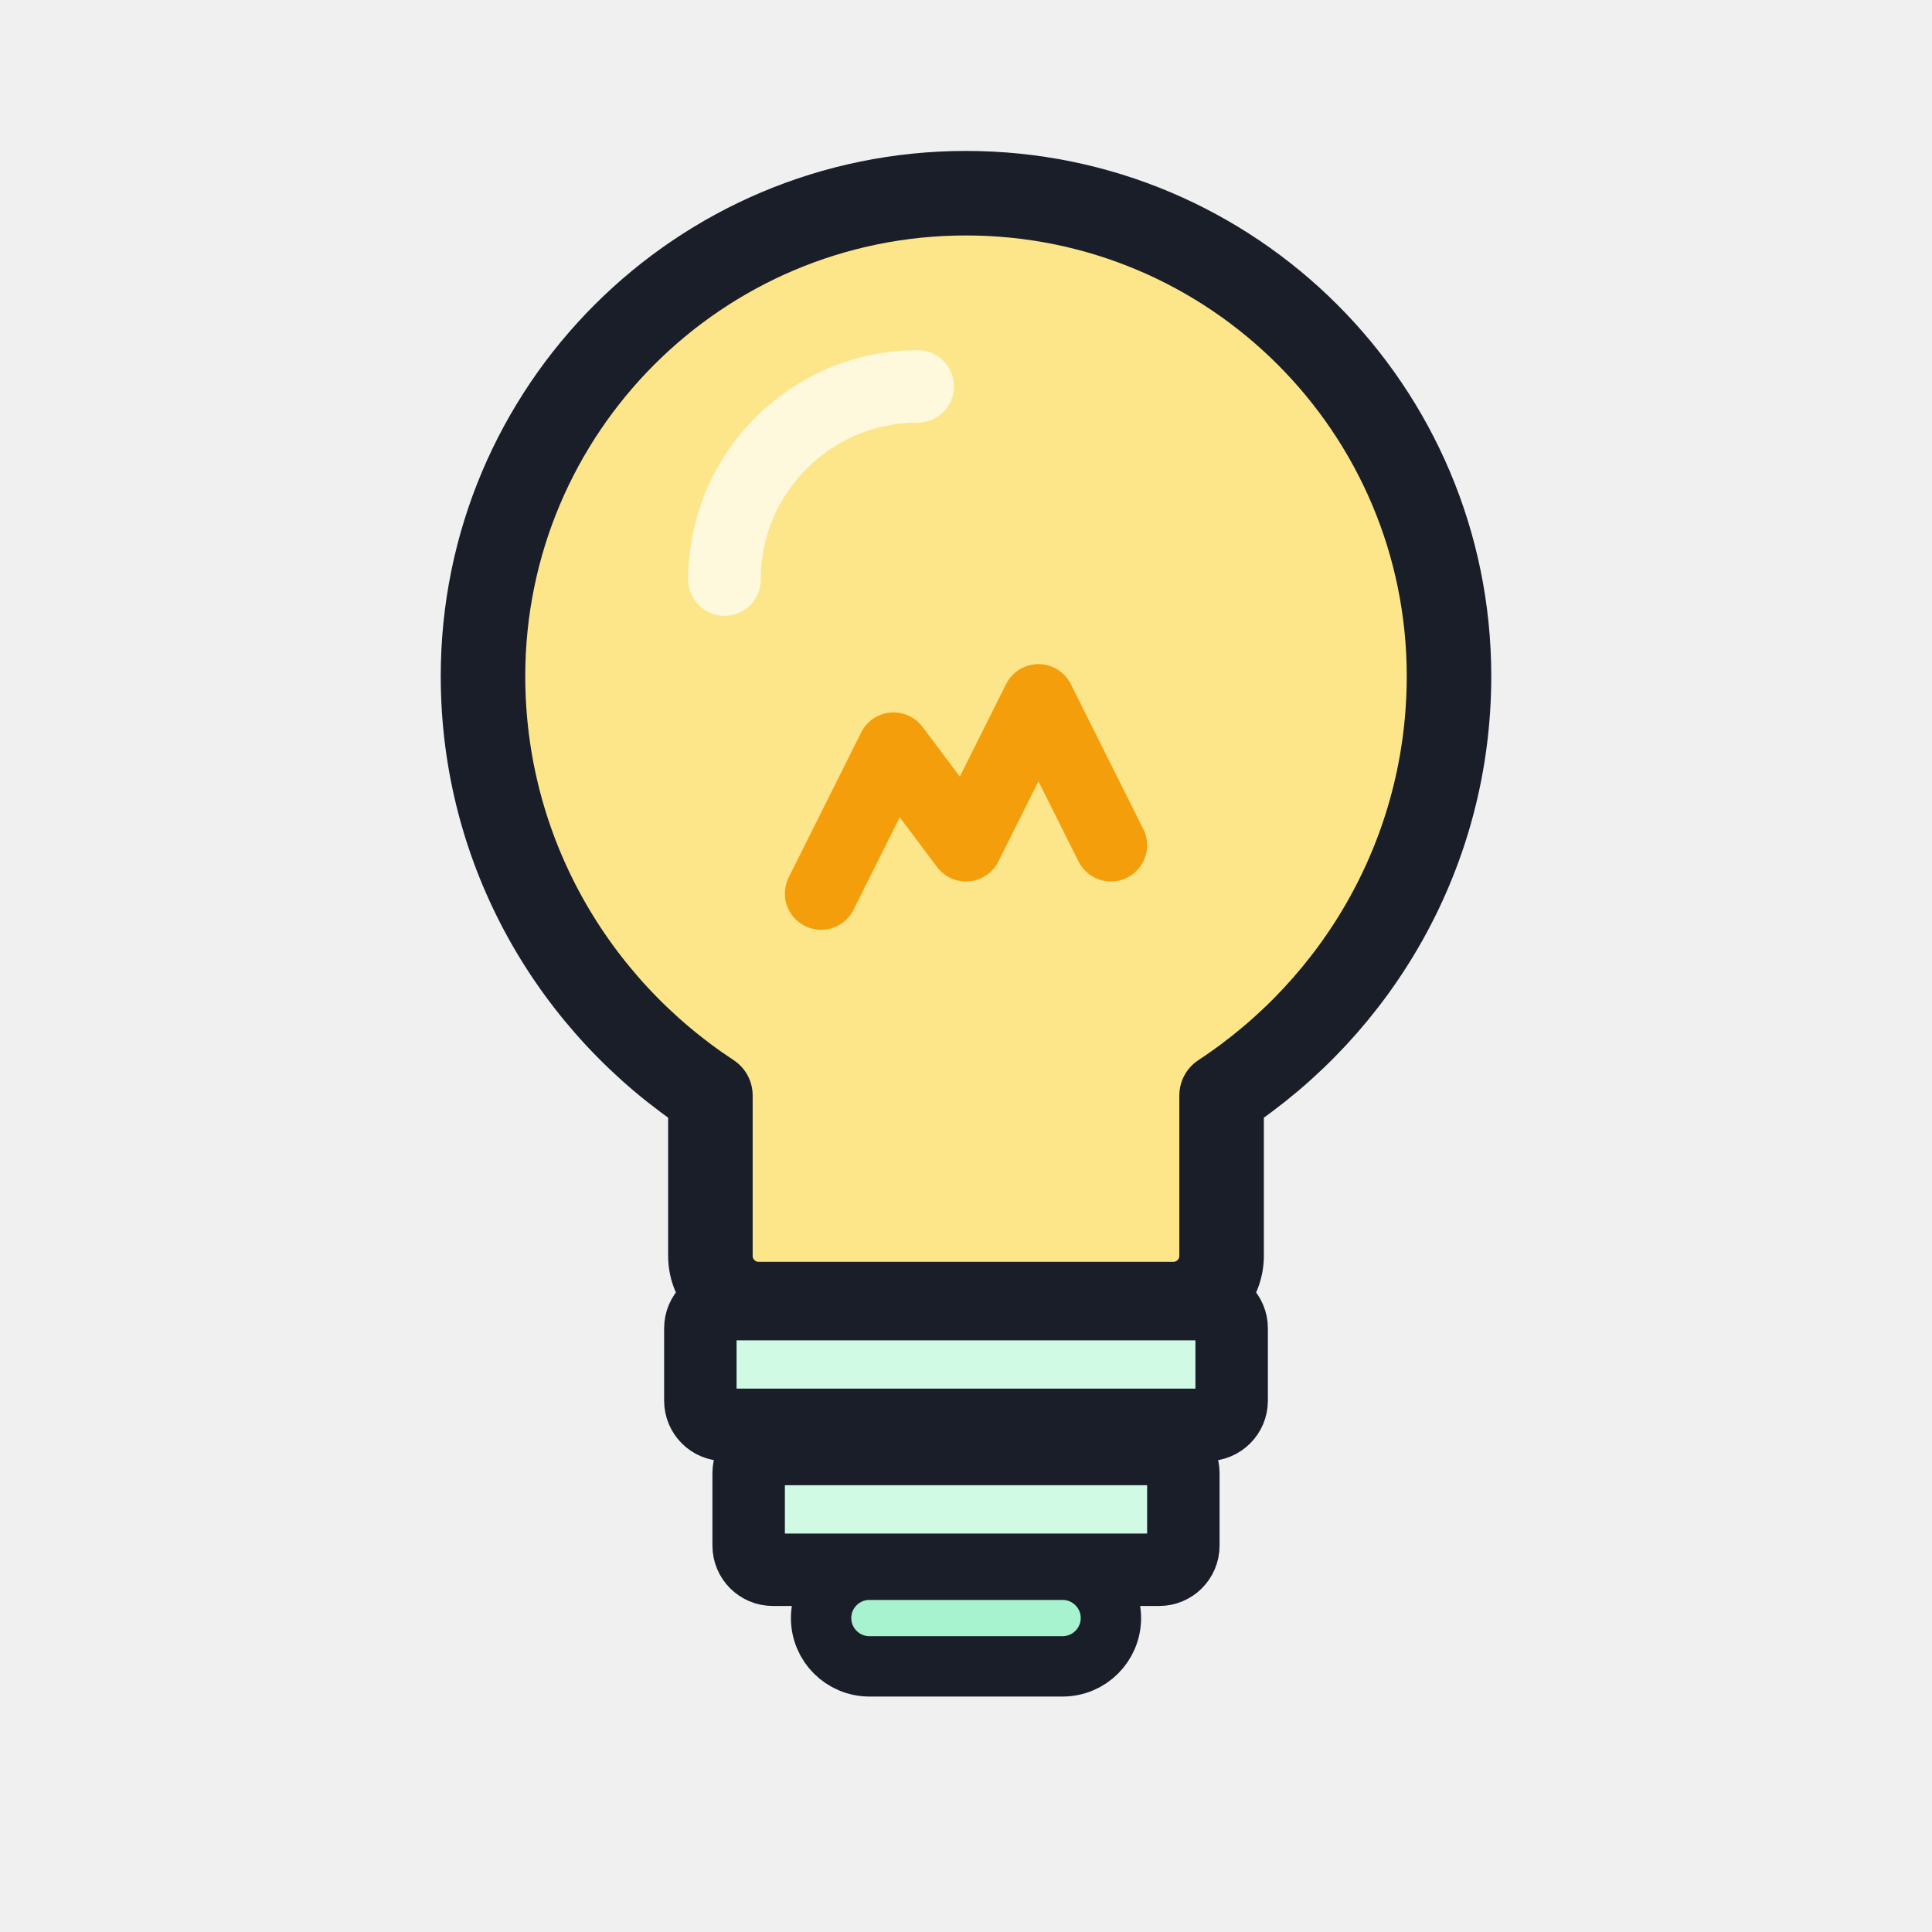
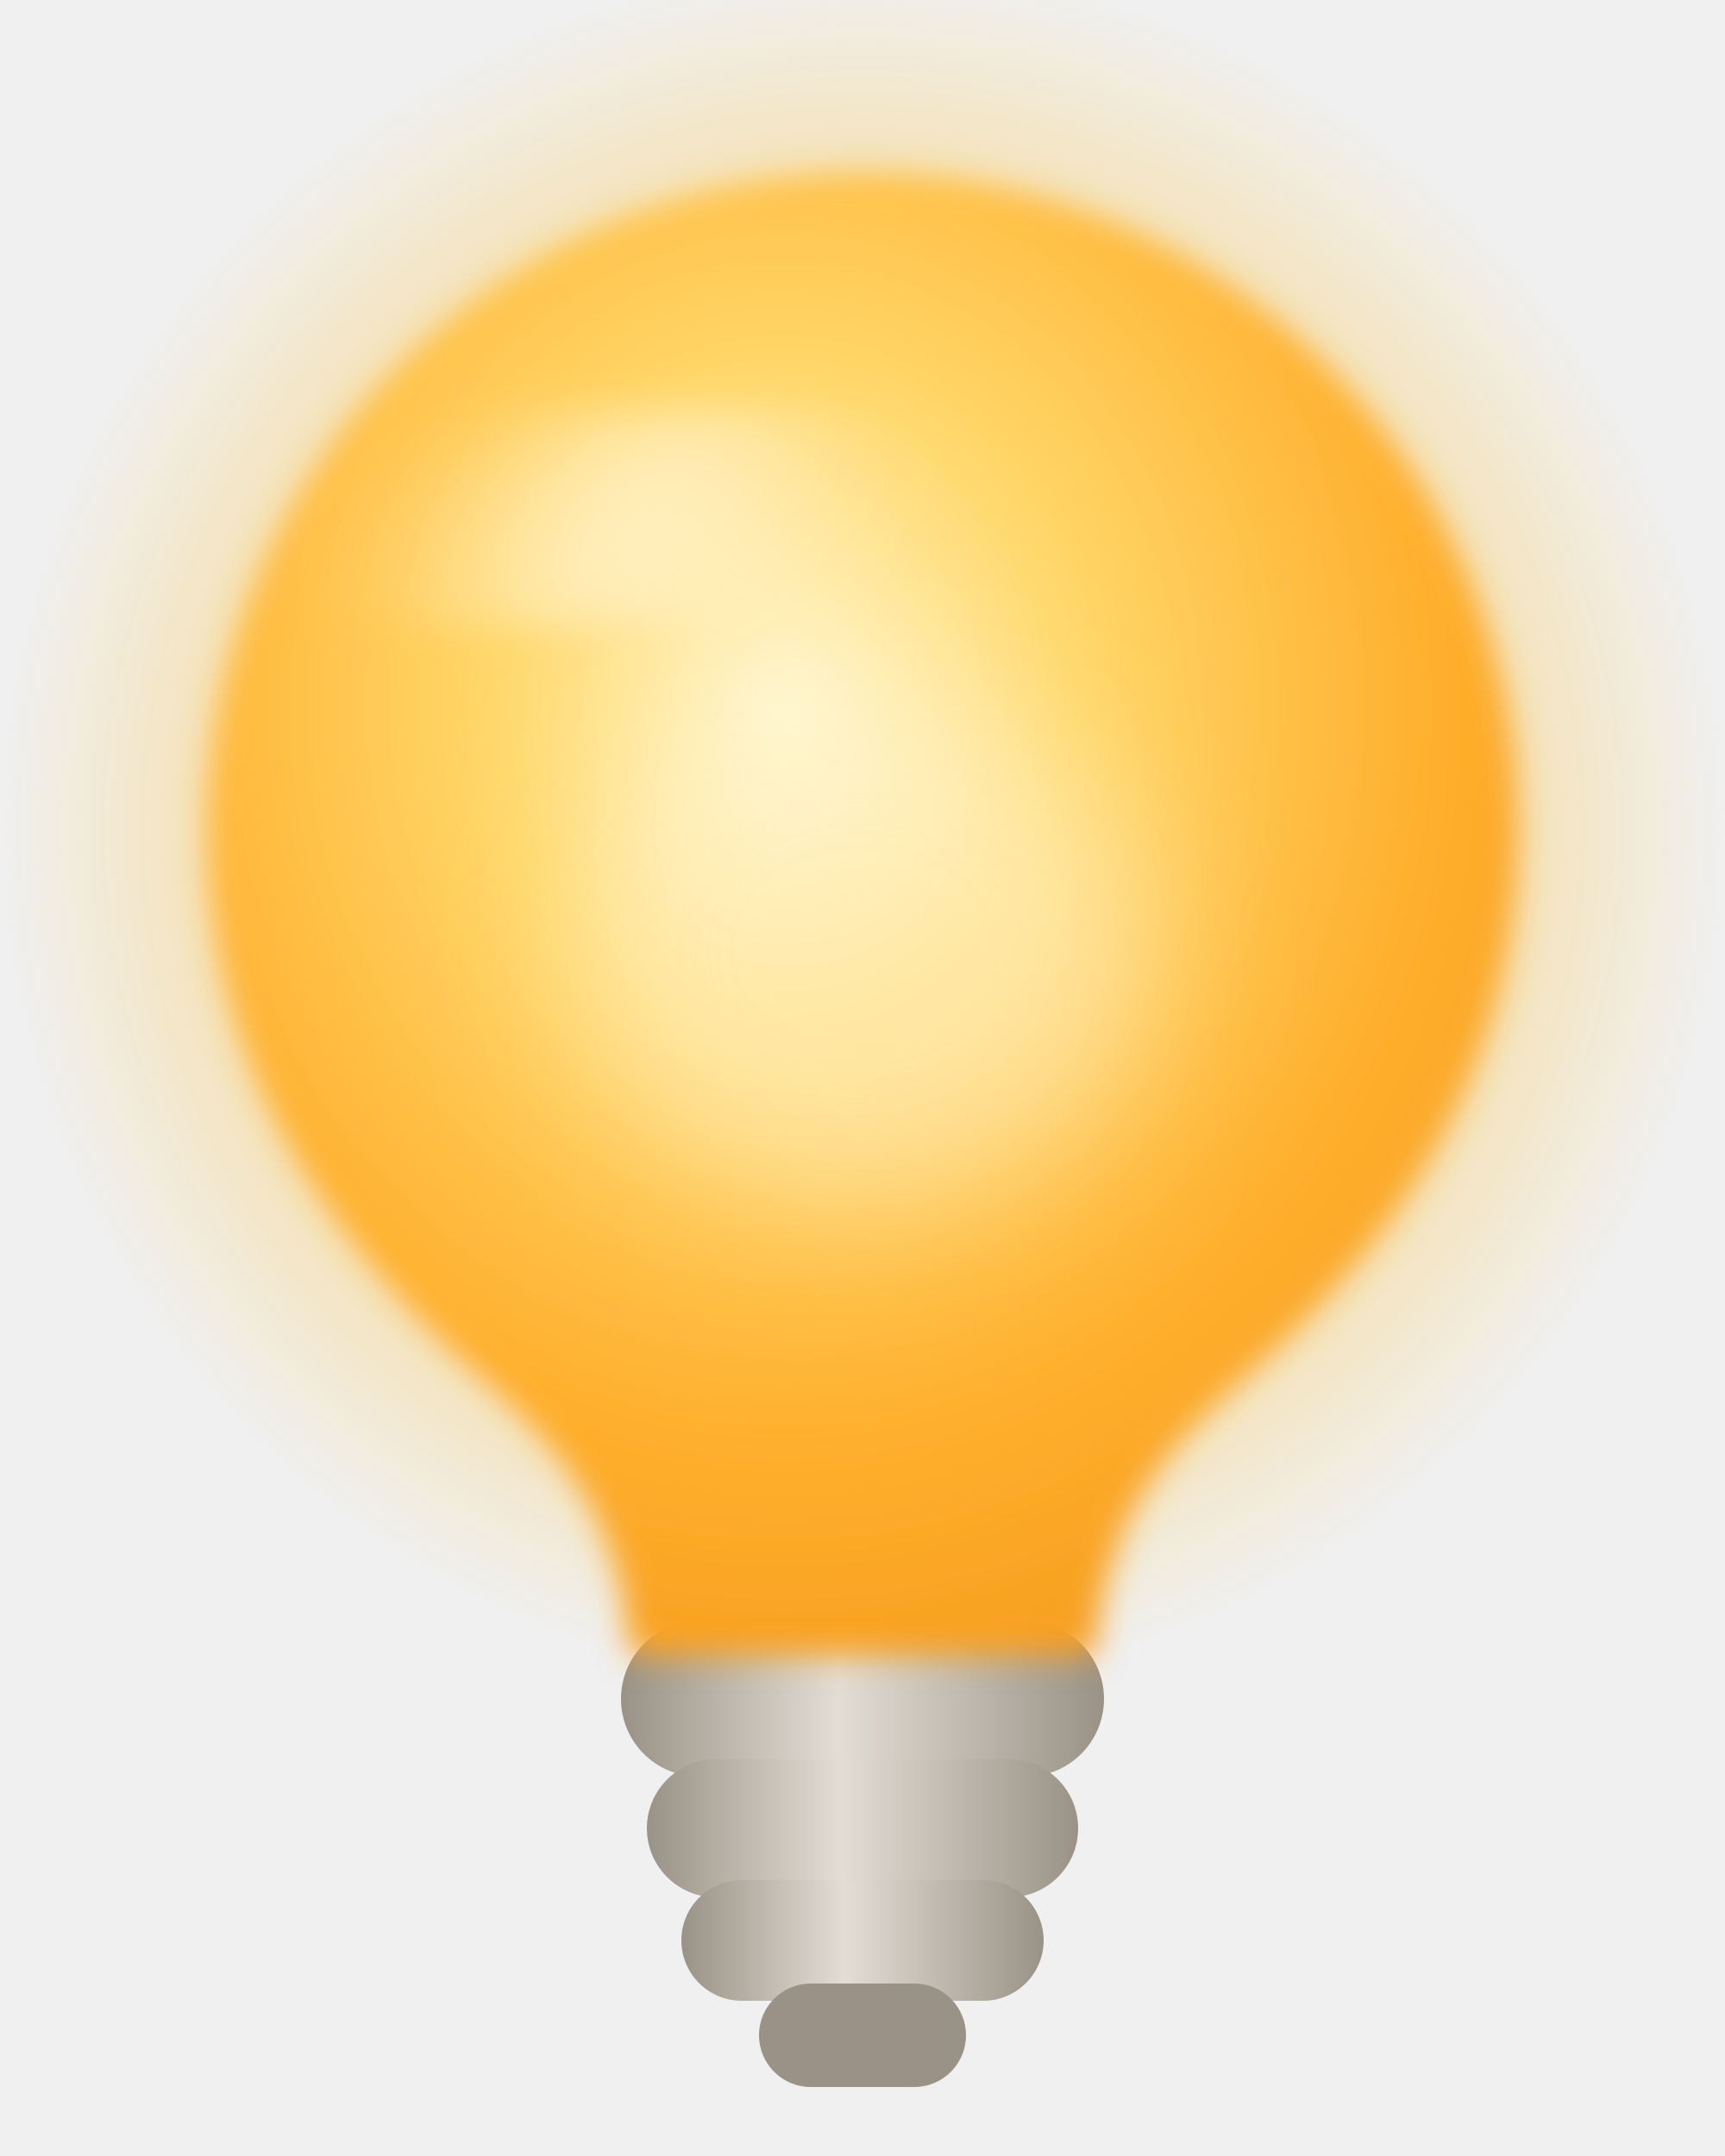
- <svg xmlns="http://www.w3.org/2000/svg" viewBox="0 0 40 40" fill="none" aria-label="Lume">
-   <path d="M20 4C14.477 4 10 8.477 10 14c0 3.63 1.874 6.817 4.708 8.68V26a1 1 0 001 1h8.584a1 1 0 001-1v-3.32C28.126 20.817 30 17.63 30 14c0-5.523-4.477-10-10-10z" fill="#FDE68A" stroke="#1A1E29" stroke-width="1.75" stroke-linejoin="round" />
-   <path d="M17 18.5l1.5-3 1.5 2 1.5-3 1.5 3" stroke="#F59E0B" stroke-width="1.5" stroke-linecap="round" stroke-linejoin="round" />
-   <rect x="14.5" y="27" width="11" height="2.5" rx="0.5" fill="#D1FAE5" stroke="#1A1E29" stroke-width="1.5" />
-   <rect x="15.5" y="30" width="9" height="2.5" rx="0.5" fill="#D1FAE5" stroke="#1A1E29" stroke-width="1.5" />
-   <rect x="17" y="32.5" width="6" height="2" rx="1" fill="#A7F3D0" stroke="#1A1E29" stroke-width="1.25" />
-   <path d="M15 12c0-2.21 1.79-4 4-4" stroke="white" stroke-width="1.5" stroke-linecap="round" opacity="0.7" />
+ <svg xmlns="http://www.w3.org/2000/svg" viewBox="0 1 100 125" fill="none" aria-label="Lume">
+   <defs>
+     <radialGradient id="halo" cx="50" cy="49" r="50" gradientUnits="userSpaceOnUse">
+       <stop offset="0.6" stop-color="#FFC94D" stop-opacity="0.55" />
+       <stop offset="1" stop-color="#FFC94D" stop-opacity="0" />
+     </radialGradient>
+     <radialGradient id="on" cx="0.44" cy="0.36" r="0.72">
+       <stop offset="0" stop-color="#FFF6CF" />
+       <stop offset="0.3" stop-color="#FFD86B" />
+       <stop offset="0.68" stop-color="#FFB02E" />
+       <stop offset="1" stop-color="#F59A1C" />
+     </radialGradient>
+     <linearGradient id="cap" x1="0" x2="1">
+       <stop offset="0" stop-color="#9A9286" />
+       <stop offset="0.45" stop-color="#E2DDD5" />
+       <stop offset="1" stop-color="#9A9286" />
+     </linearGradient>
+     <filter id="feather" x="-10%" y="-10%" width="120%" height="120%">
+       <feGaussianBlur stdDeviation="0.9" />
+     </filter>
+     <filter id="haze" x="-30%" y="-30%" width="160%" height="160%">
+       <feGaussianBlur stdDeviation="4" />
+     </filter>
+   </defs>
+   <circle cx="50" cy="49" r="50" fill="url(#halo)" />
+   <rect x="36" y="95" width="28" height="9" rx="4.5" fill="url(#cap)" />
+   <rect x="37.5" y="103" width="25" height="8" rx="4" fill="url(#cap)" />
+   <rect x="39.5" y="110" width="21" height="7" rx="3.5" fill="url(#cap)" />
+   <rect x="44" y="116" width="12" height="6" rx="3" fill="#9A9286" />
+   <path d="M50 11 C71 11 88 28 88 49 C88 63 81 73 72 81 C67 85.5 64 89.5 63.5 97 L36.5 97 C36 89.5 33 85.5 28 81 C19 73 12 63 12 49 C12 28 29 11 50 11 Z" fill="url(#on)" filter="url(#feather)" />
+   <ellipse cx="50" cy="56" rx="17" ry="15" fill="#FFF8DC" opacity="0.5" filter="url(#haze)" />
+   <ellipse cx="36" cy="31" rx="9" ry="5.5" transform="rotate(-35 36 31)" fill="#FFFFFF" opacity="0.55" filter="url(#haze)" />
</svg>
